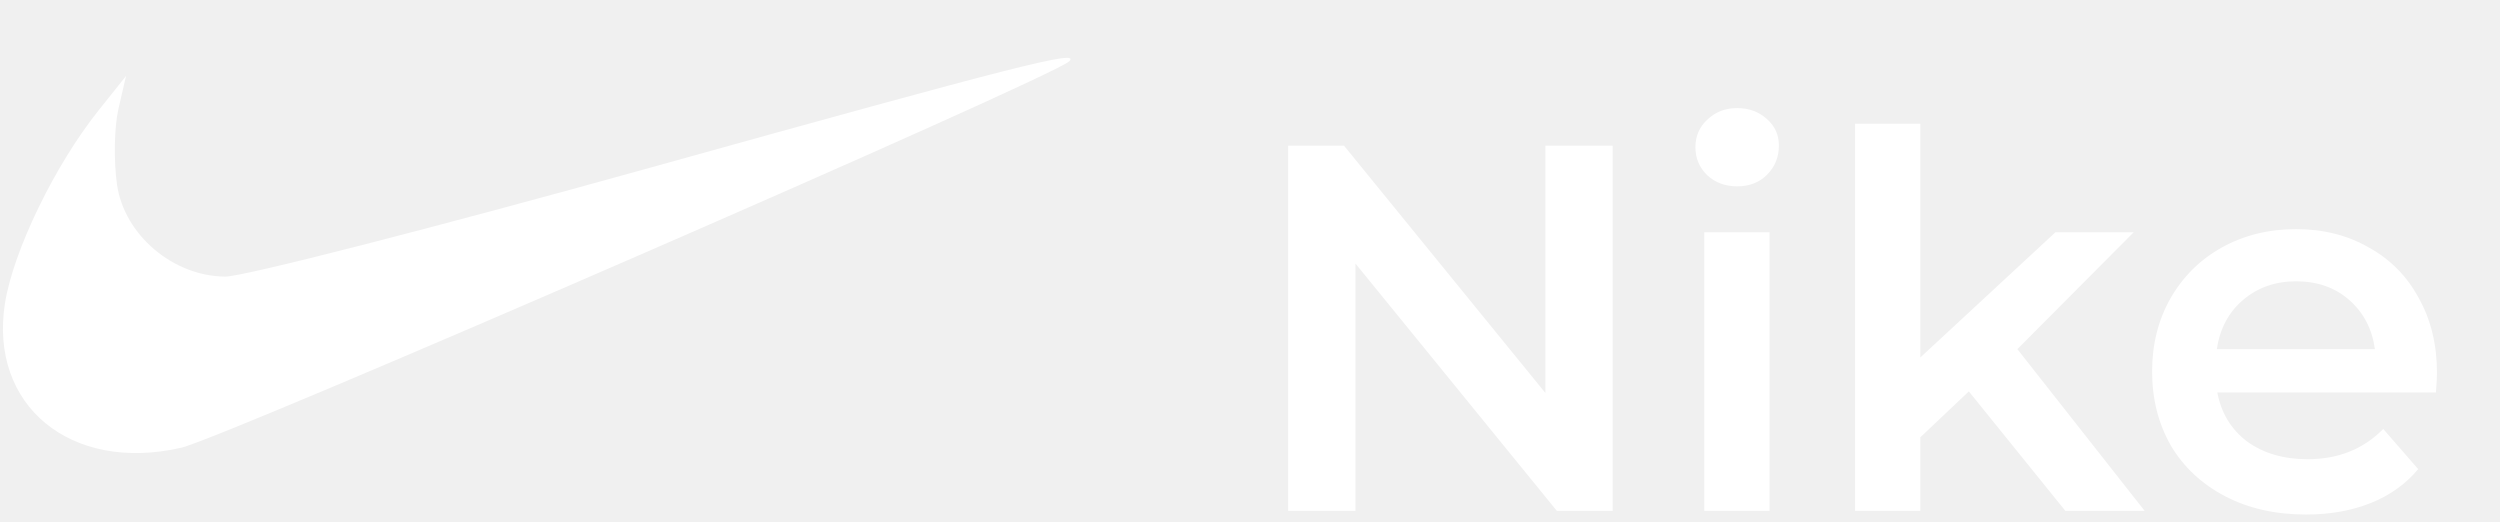
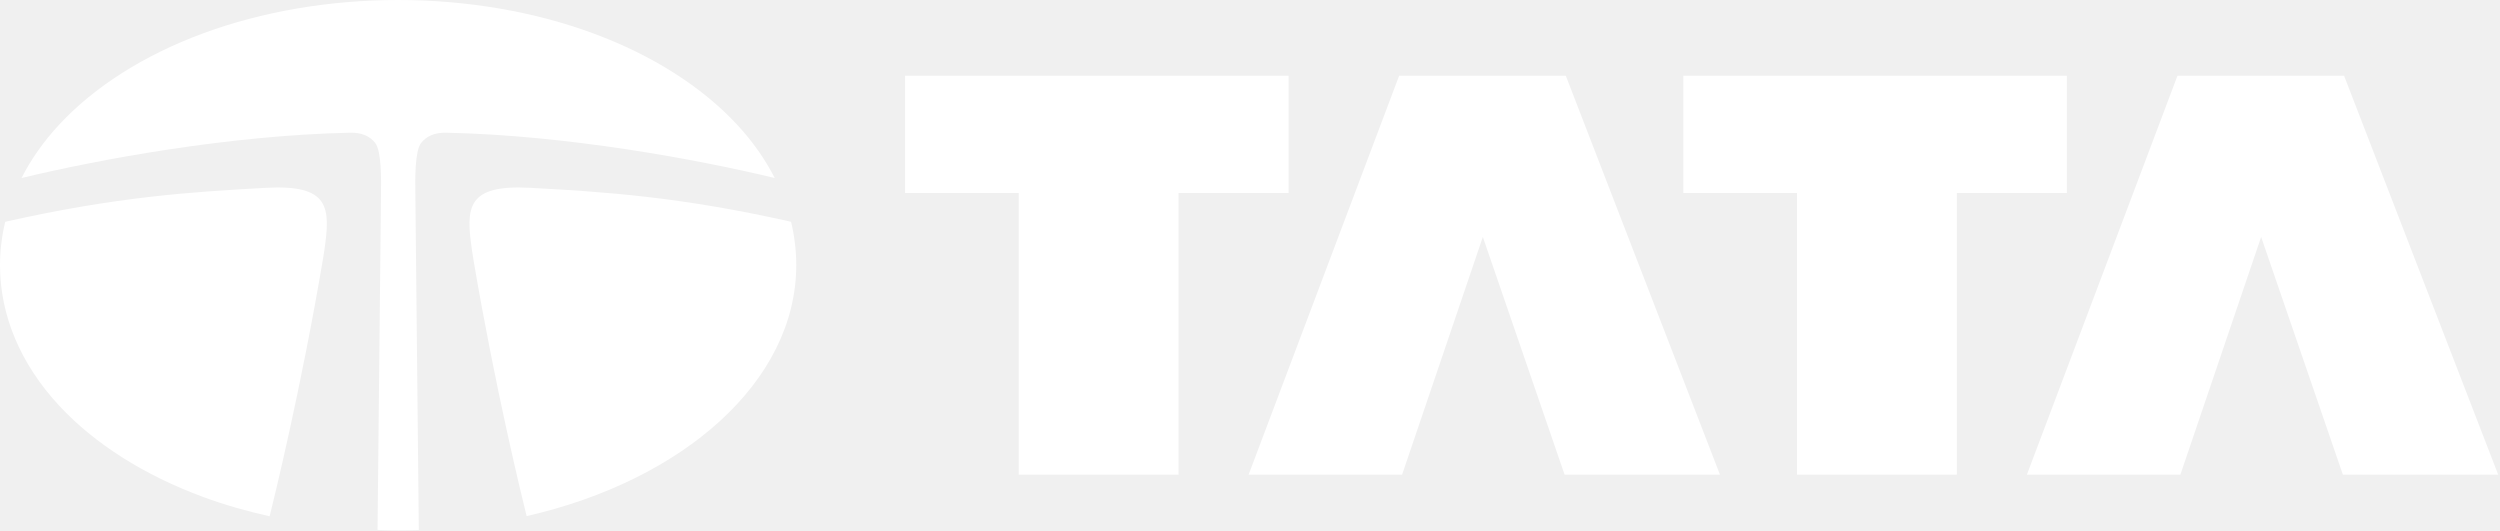
- <svg xmlns="http://www.w3.org/2000/svg" width="230" height="48" viewBox="0 0 230 48" fill="none">
-   <path d="M148.367 13.4V47H143.231L124.703 24.248V47H118.511V13.4H123.647L142.175 36.152V13.4H148.367ZM156.794 21.368H162.794V47H156.794V21.368ZM159.818 17.144C158.73 17.144 157.818 16.808 157.082 16.136C156.346 15.432 155.978 14.568 155.978 13.544C155.978 12.52 156.346 11.672 157.082 11C157.818 10.296 158.73 9.944 159.818 9.944C160.906 9.944 161.818 10.28 162.554 10.952C163.29 11.592 163.658 12.408 163.658 13.4C163.658 14.456 163.29 15.352 162.554 16.088C161.85 16.792 160.938 17.144 159.818 17.144ZM181.133 36.008L176.669 40.232V47H170.669V11.384H176.669V32.888L189.101 21.368H196.301L185.597 32.12L197.309 47H190.013L181.133 36.008ZM224.202 34.328C224.202 34.744 224.17 35.336 224.106 36.104H203.994C204.346 37.992 205.258 39.496 206.73 40.616C208.234 41.704 210.09 42.248 212.298 42.248C215.114 42.248 217.434 41.32 219.258 39.464L222.474 43.16C221.322 44.536 219.866 45.576 218.106 46.28C216.346 46.984 214.362 47.336 212.154 47.336C209.338 47.336 206.858 46.776 204.714 45.656C202.57 44.536 200.906 42.984 199.722 41C198.57 38.984 197.994 36.712 197.994 34.184C197.994 31.688 198.554 29.448 199.674 27.464C200.826 25.448 202.41 23.88 204.426 22.76C206.442 21.64 208.714 21.08 211.242 21.08C213.738 21.08 215.962 21.64 217.914 22.76C219.898 23.848 221.434 25.4 222.522 27.416C223.642 29.4 224.202 31.704 224.202 34.328ZM211.242 25.88C209.322 25.88 207.69 26.456 206.346 27.608C205.034 28.728 204.234 30.232 203.946 32.12H218.49C218.234 30.264 217.45 28.76 216.138 27.608C214.826 26.456 213.194 25.88 211.242 25.88Z" fill="white" />
-   <path fill-rule="evenodd" clip-rule="evenodd" d="M59.846 15.419C39.995 20.942 22.39 25.455 20.724 25.447C15.931 25.421 11.444 21.62 10.77 17.013C10.453 14.845 10.508 11.703 10.894 10.03L11.595 6.988L9.025 10.212C5.044 15.207 1.234 23.062 0.464 27.864C-1.049 37.294 6.502 43.513 16.653 41.196C20.676 40.278 96.994 7.068 98.373 5.636C99.426 4.541 93.796 5.971 59.846 15.419Z" fill="white" />
+ <svg xmlns="http://www.w3.org/2000/svg" width="132" height="28" viewBox="0 0 132 28" fill="none">
+   <path d="M47.787 4H68.038V10.189H62.228V25.064H53.79V10.189H47.787V4ZM78.294 12.511L74.03 25.064H65.926L73.874 4H82.675L90.815 25.064H82.611L78.294 12.511ZM88.879 4H109.129V10.189H103.321V25.064H94.883V10.189H88.879V4ZM119.388 12.511L115.123 25.064H107.019L114.97 4H123.768L131.905 25.064H123.704L119.388 12.511Z" fill="white" />
+   <path fill-rule="evenodd" clip-rule="evenodd" d="M40.906 9.399C40.401 8.41 39.737 7.462 38.911 6.574C37.054 4.576 34.435 2.913 31.335 1.767C28.209 0.611 24.644 0 21.021 0C17.398 0 13.833 0.611 10.709 1.767C7.607 2.914 4.988 4.576 3.131 6.574C2.305 7.462 1.639 8.411 1.135 9.4C5.171 8.427 12.075 7.143 18.485 7.007C19.103 6.994 19.529 7.191 19.809 7.545C20.151 7.976 20.125 9.514 20.117 10.202L19.934 27.98C20.295 27.992 20.658 28 21.021 28C21.387 28 21.752 27.994 22.113 27.982L21.931 10.202C21.921 9.514 21.895 7.976 22.237 7.545C22.518 7.191 22.943 6.994 23.561 7.007C29.968 7.141 36.87 8.426 40.906 9.399Z" fill="white" />
+   <path fill-rule="evenodd" clip-rule="evenodd" d="M41.768 11.71C35.861 10.379 31.916 10.133 28.024 9.918C24.631 9.729 24.587 10.937 24.925 13.245C24.948 13.386 24.975 13.564 25.007 13.766C26.145 20.486 27.562 26.269 27.806 27.25C36.077 25.365 42.042 20.139 42.042 14C42.042 13.227 41.949 12.461 41.768 11.71ZM17.121 13.245C17.46 10.937 17.416 9.729 14.024 9.918C10.13 10.133 6.185 10.379 0.275 11.711C0.095 12.462 0 13.227 0 14C0 16.653 1.083 19.221 3.131 21.427C4.988 23.425 7.608 25.087 10.71 26.234C11.832 26.649 13.017 26.988 14.237 27.26C14.466 26.341 15.916 20.438 17.066 13.598C17.088 13.467 17.107 13.346 17.121 13.245Z" fill="white" />
</svg>
